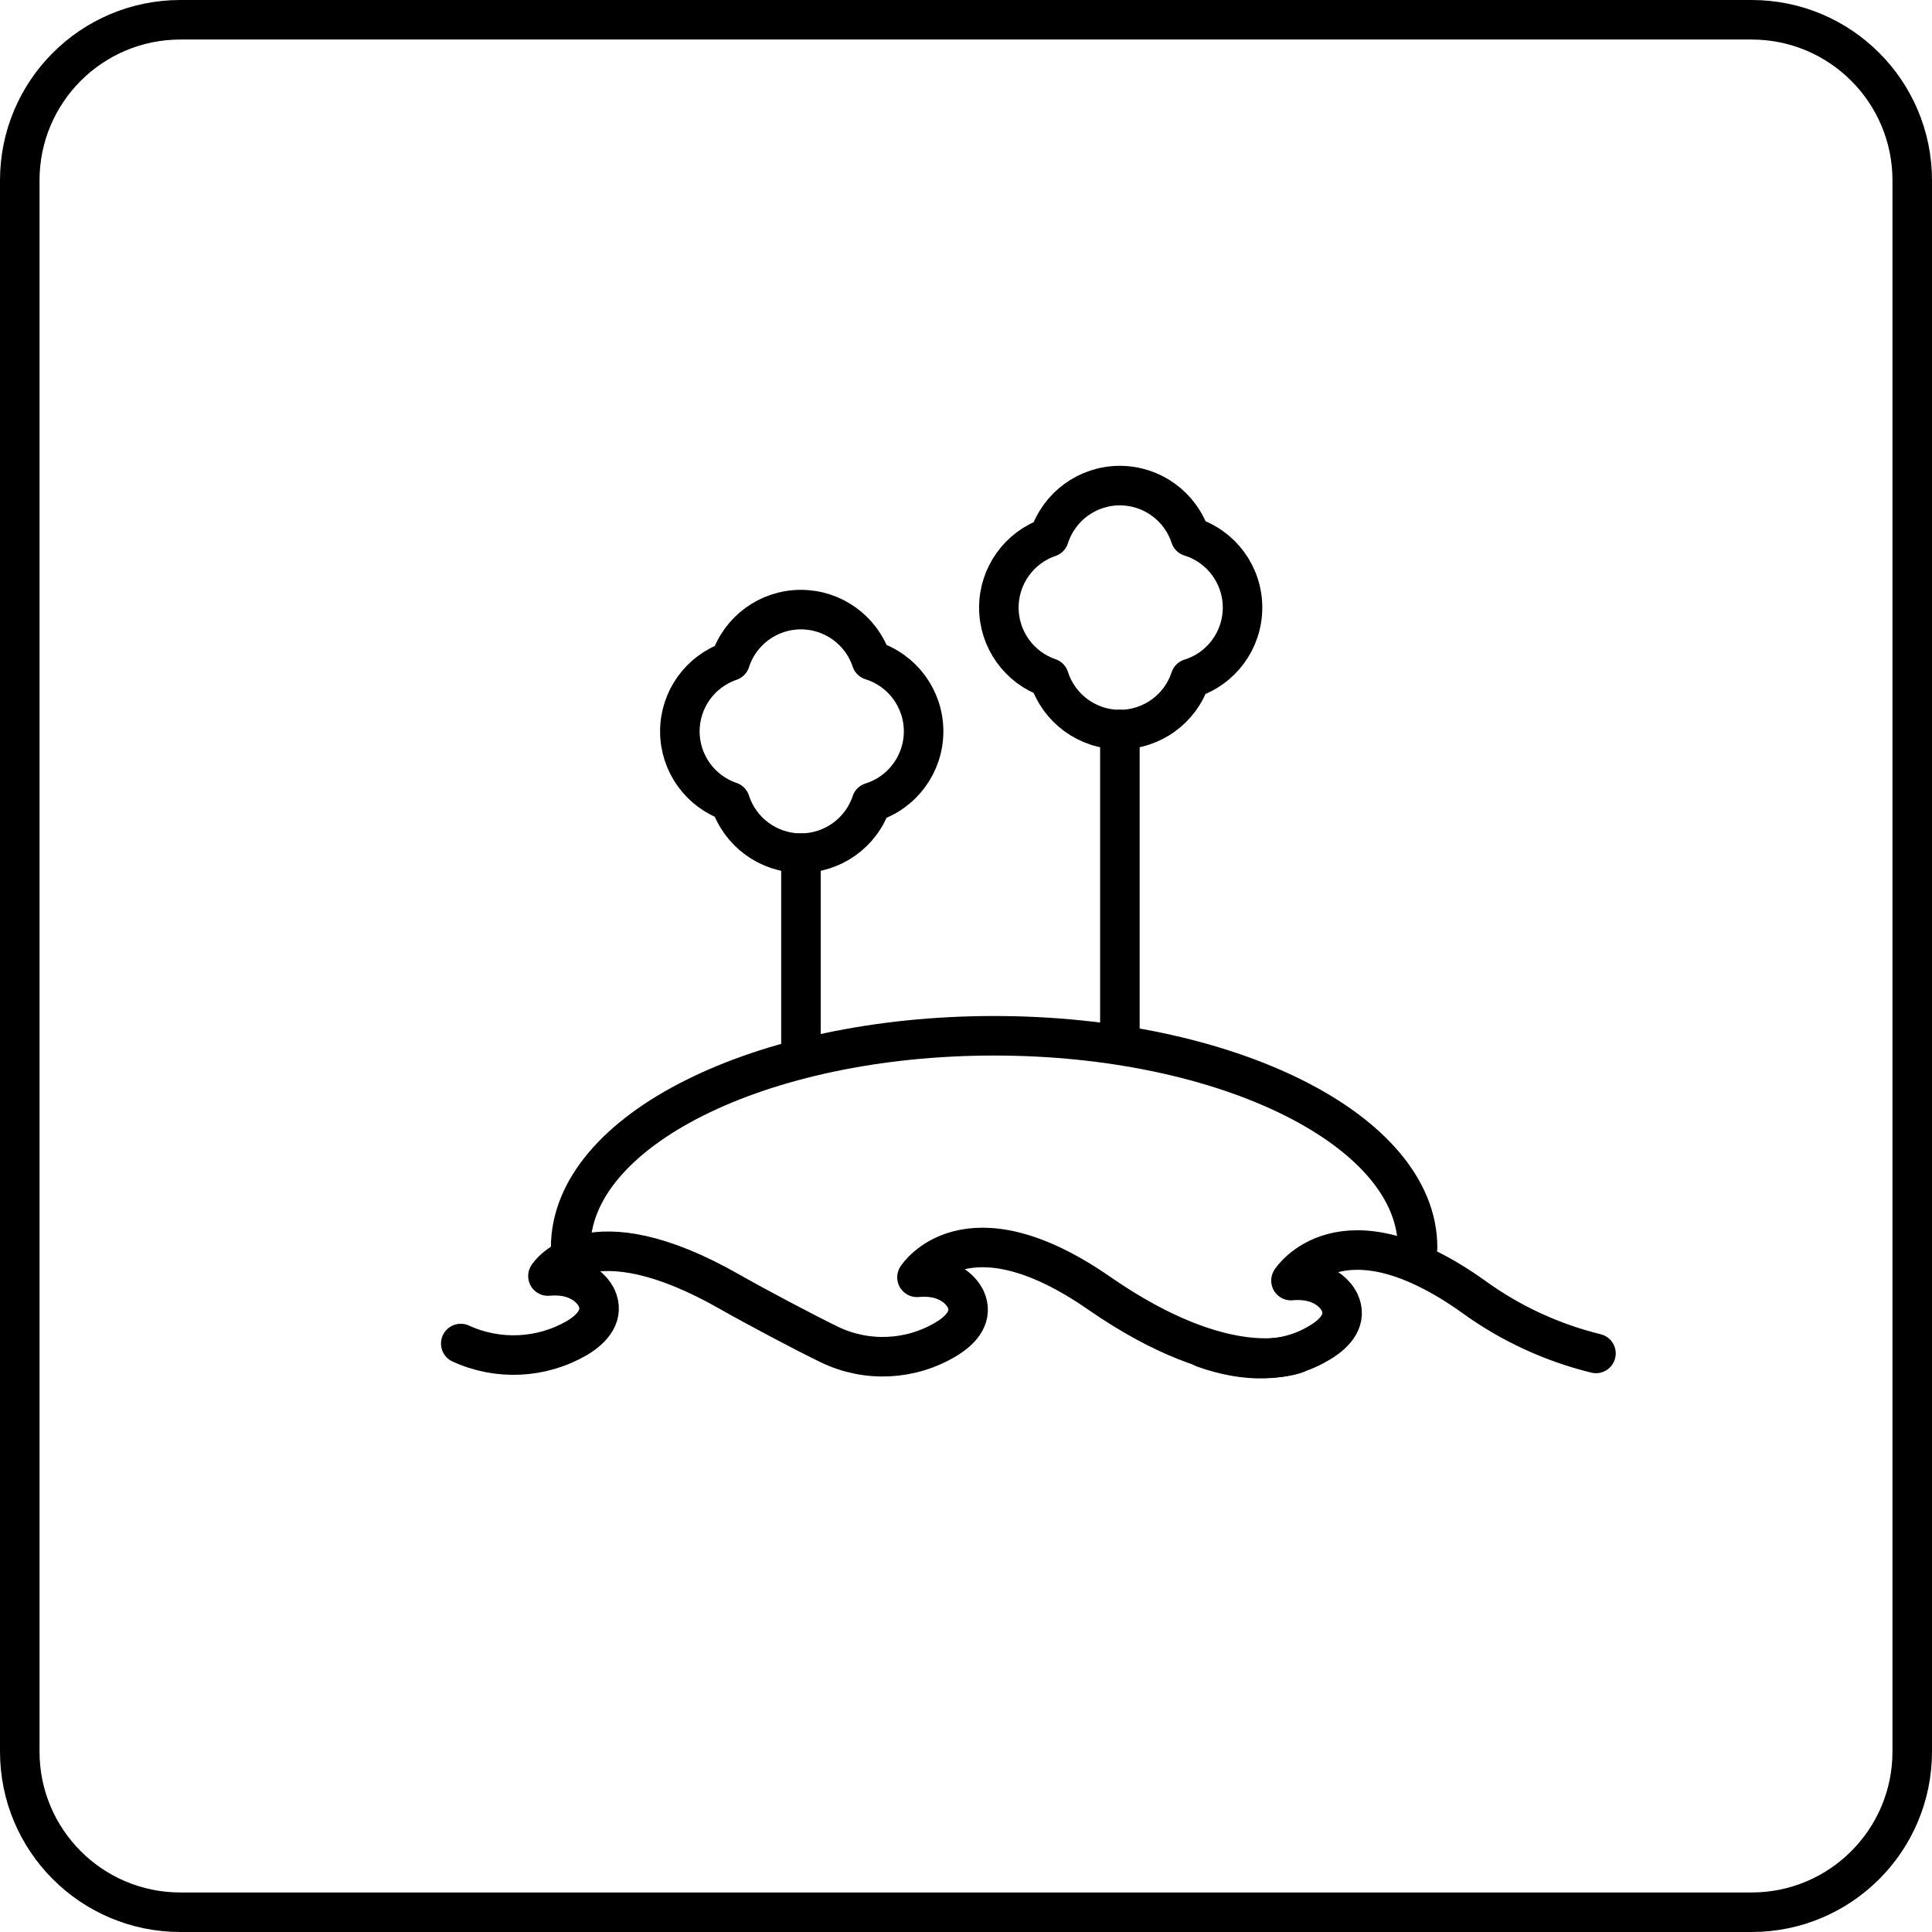
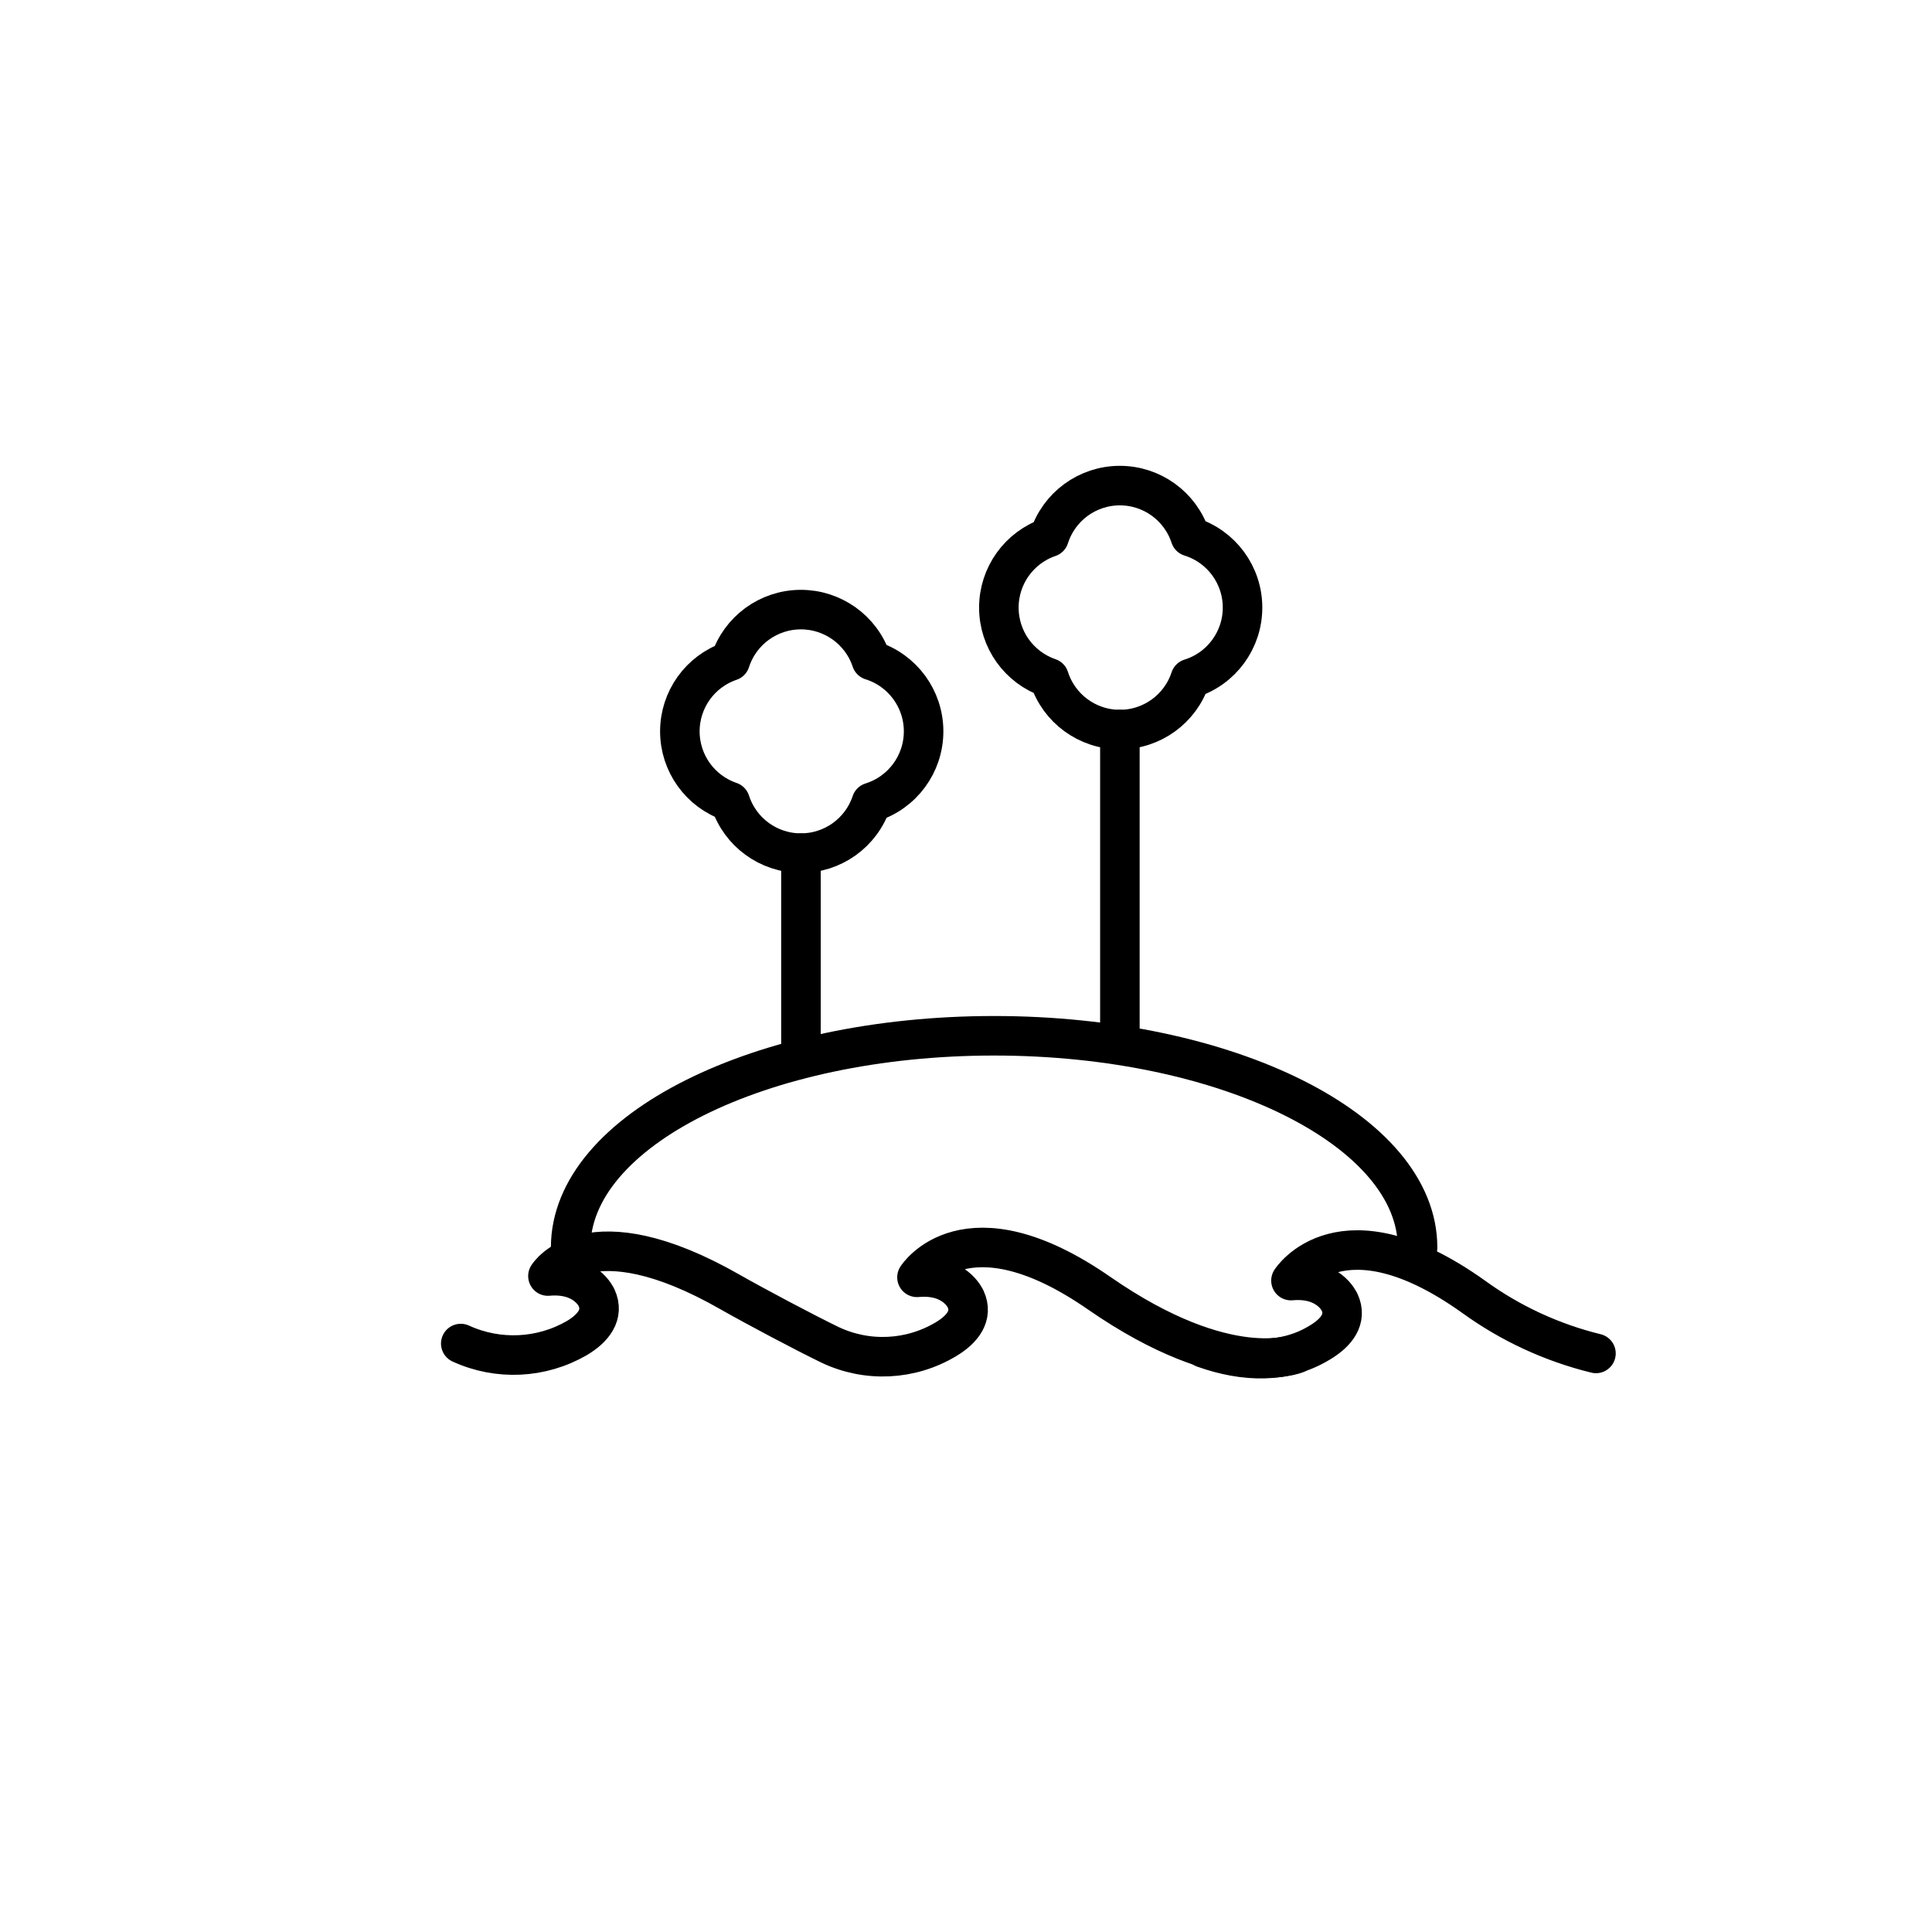
<svg xmlns="http://www.w3.org/2000/svg" id="Livello_2" data-name="Livello 2" viewBox="0 0 195.48 195.48">
  <defs>
    <style>.cls-1,.cls-2{fill:none;stroke:#000;stroke-width:4px;}.cls-1{stroke-linecap:round;stroke-linejoin:round;}.cls-2{stroke-miterlimit:10;}</style>
  </defs>
  <path class="cls-1" d="M46.62,135.94a12.8,12.8,0,0,0,11.74-.55c1.68-1,2.78-2.39,2-4.09,0,0-1.09-2.53-4.92-2.19,0,0,4.06-6.61,18.47,1.64,2.55,1.45,7.49,4.07,10.05,5.31a12.43,12.43,0,0,0,11.74-.55c1.68-1,2.78-2.39,2-4.08,0,0-1.09-2.54-4.92-2.19,0,0,4.93-7.78,18.47,1.63,13,9,19.91,6.09,19.91,6.09" />
  <path class="cls-1" d="M121.8,136.39c4.13,1.47,8.26,1.58,11.74-.55,1.68-1,2.78-2.39,2-4.08,0,0-1.09-2.53-4.92-2.19,0,0,5.06-7.94,18.47,1.63a35.47,35.47,0,0,0,12.39,5.74" />
  <path class="cls-1" d="M57.74,126.22c0-11.83,19.18-21.42,42.84-21.42s42.85,9.59,42.85,21.42" />
  <path class="cls-1" d="M125.72,61.48a7.51,7.51,0,0,0-5.28-7.18,7.51,7.51,0,0,0-14.29.06,7.52,7.52,0,0,0,0,14.23,7.51,7.51,0,0,0,14.29.06A7.51,7.51,0,0,0,125.72,61.48Z" />
  <path class="cls-1" d="M93.45,74a7.52,7.52,0,0,0-5.28-7.18,7.52,7.52,0,0,0-14.29.07,7.51,7.51,0,0,0,0,14.22,7.52,7.52,0,0,0,14.29.07A7.52,7.52,0,0,0,93.45,74Z" />
  <line class="cls-1" x1="113.31" y1="73.81" x2="113.31" y2="104.8" />
  <line class="cls-1" x1="81.04" y1="86.32" x2="81.04" y2="106.62" />
-   <rect class="cls-2" x="2" y="2" width="191.48" height="191.48" rx="16.25" ry="16.25" />
</svg>
